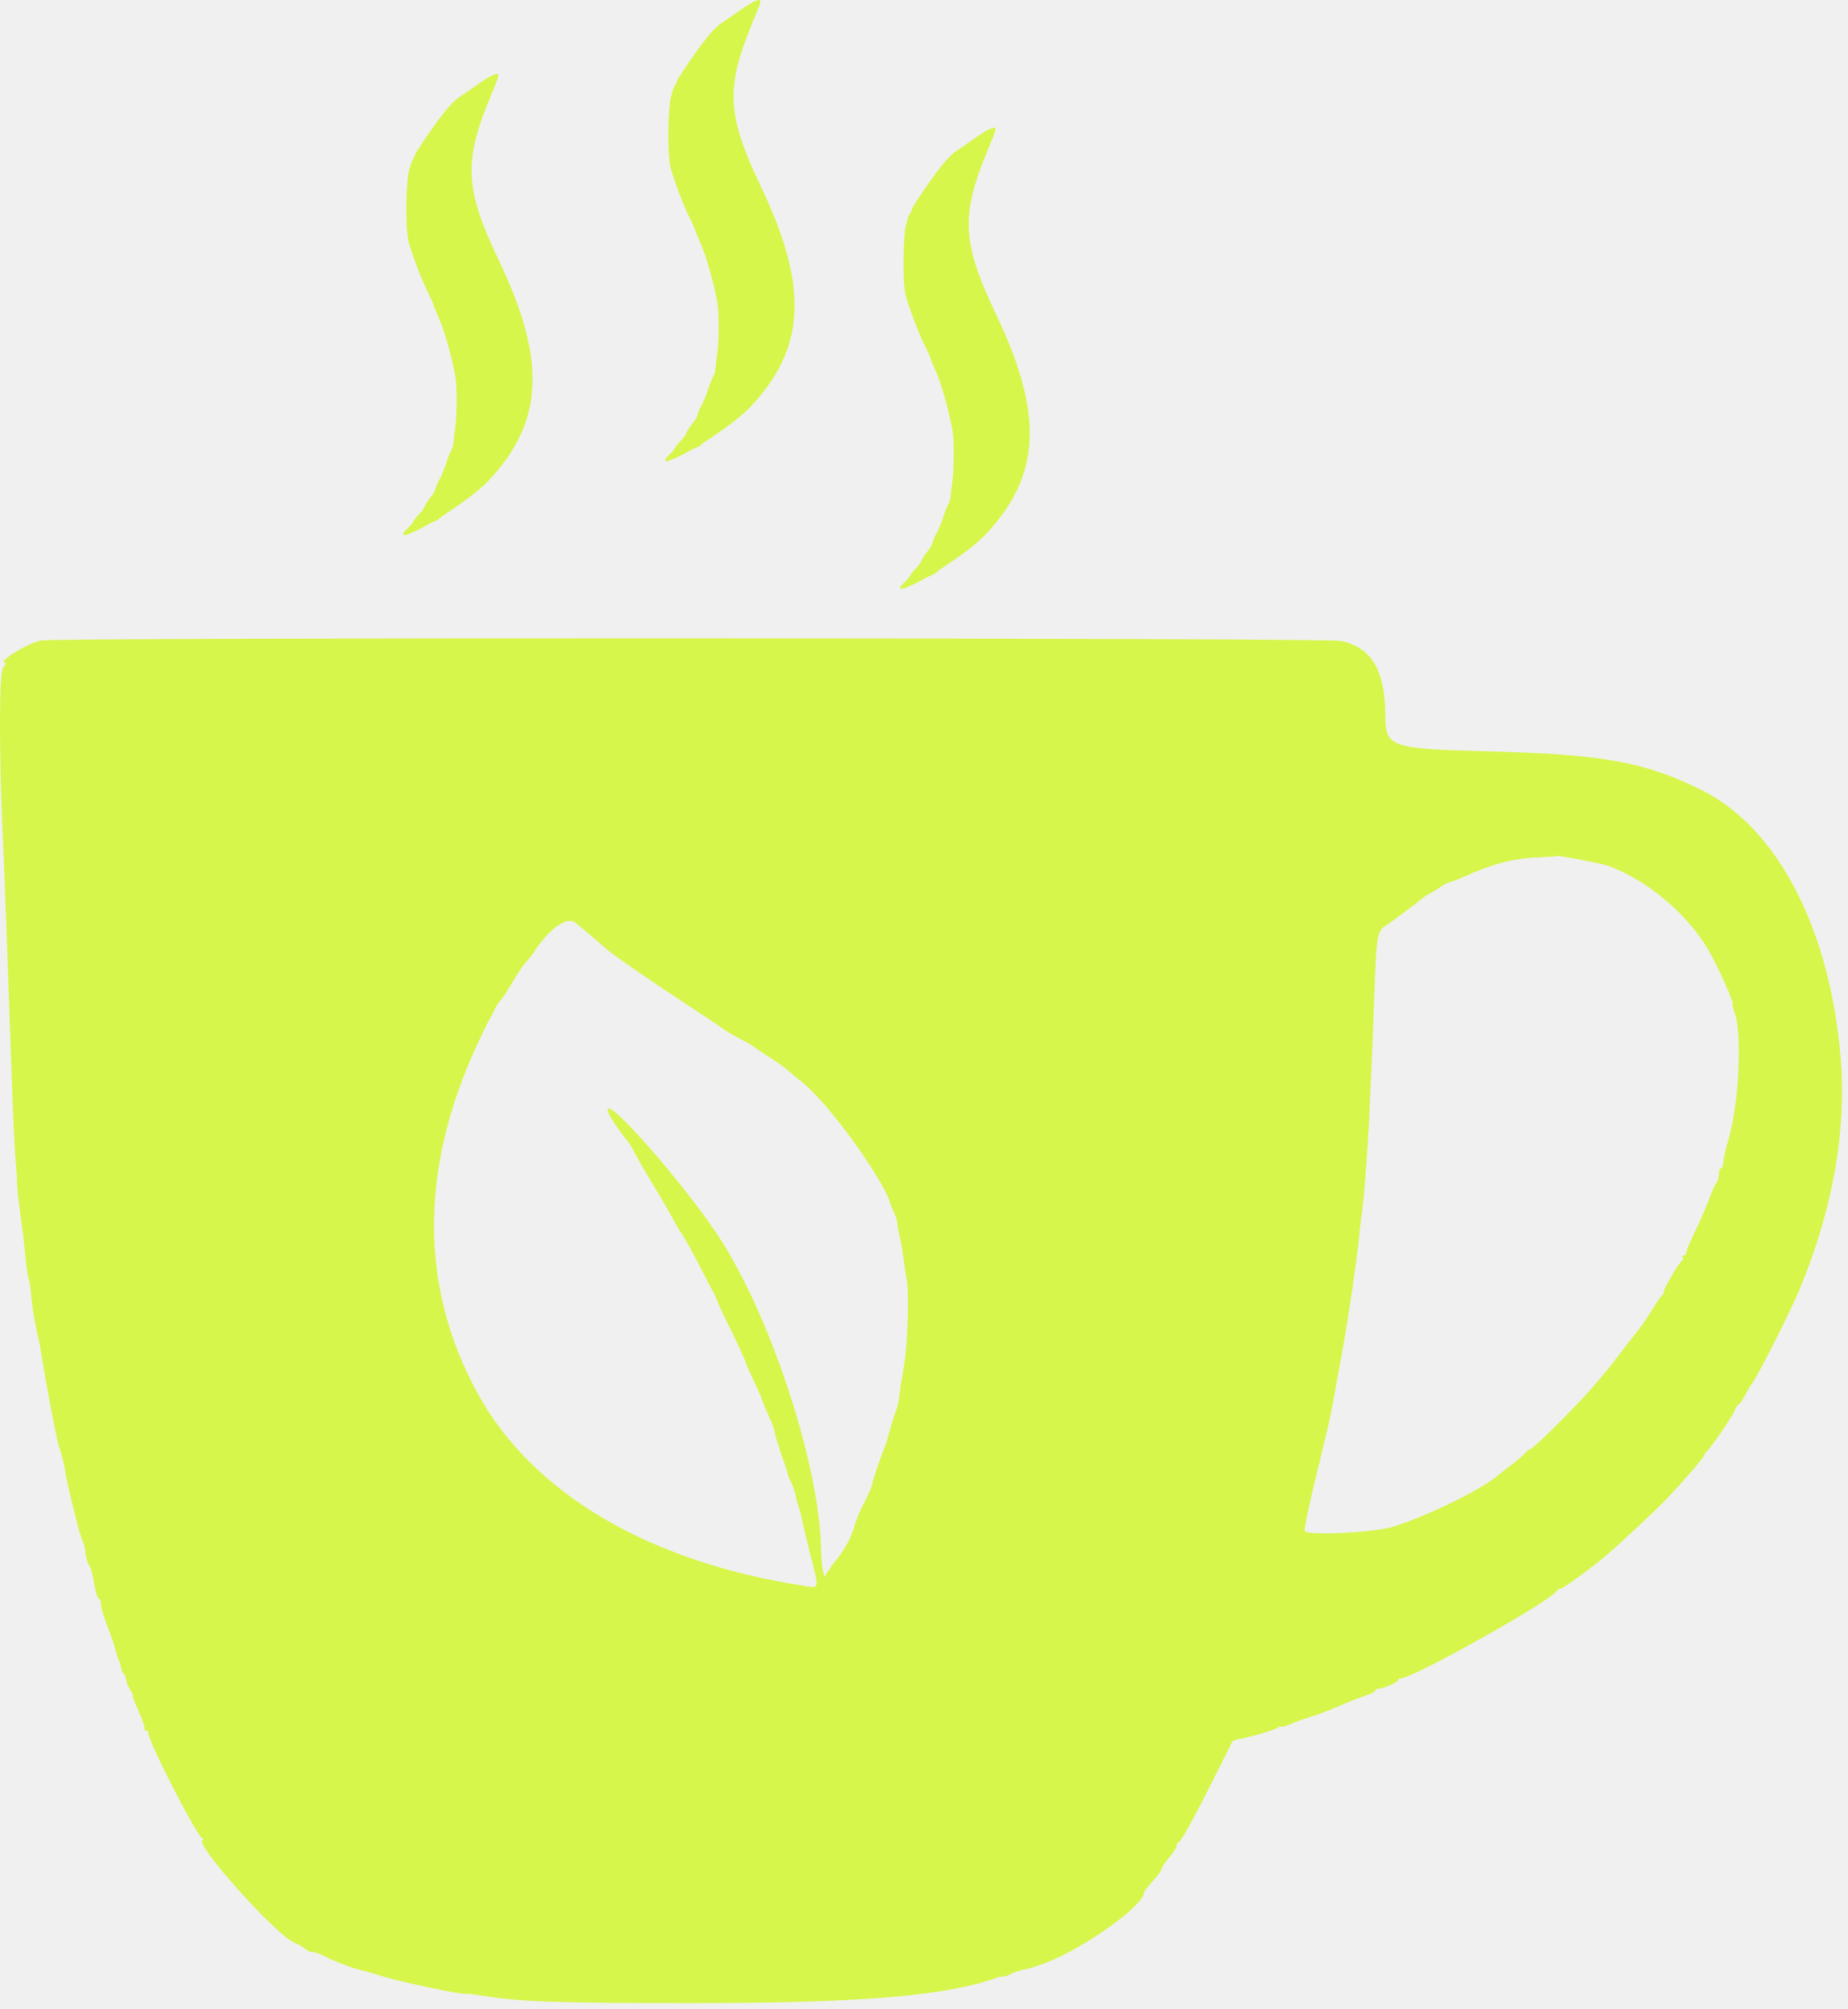
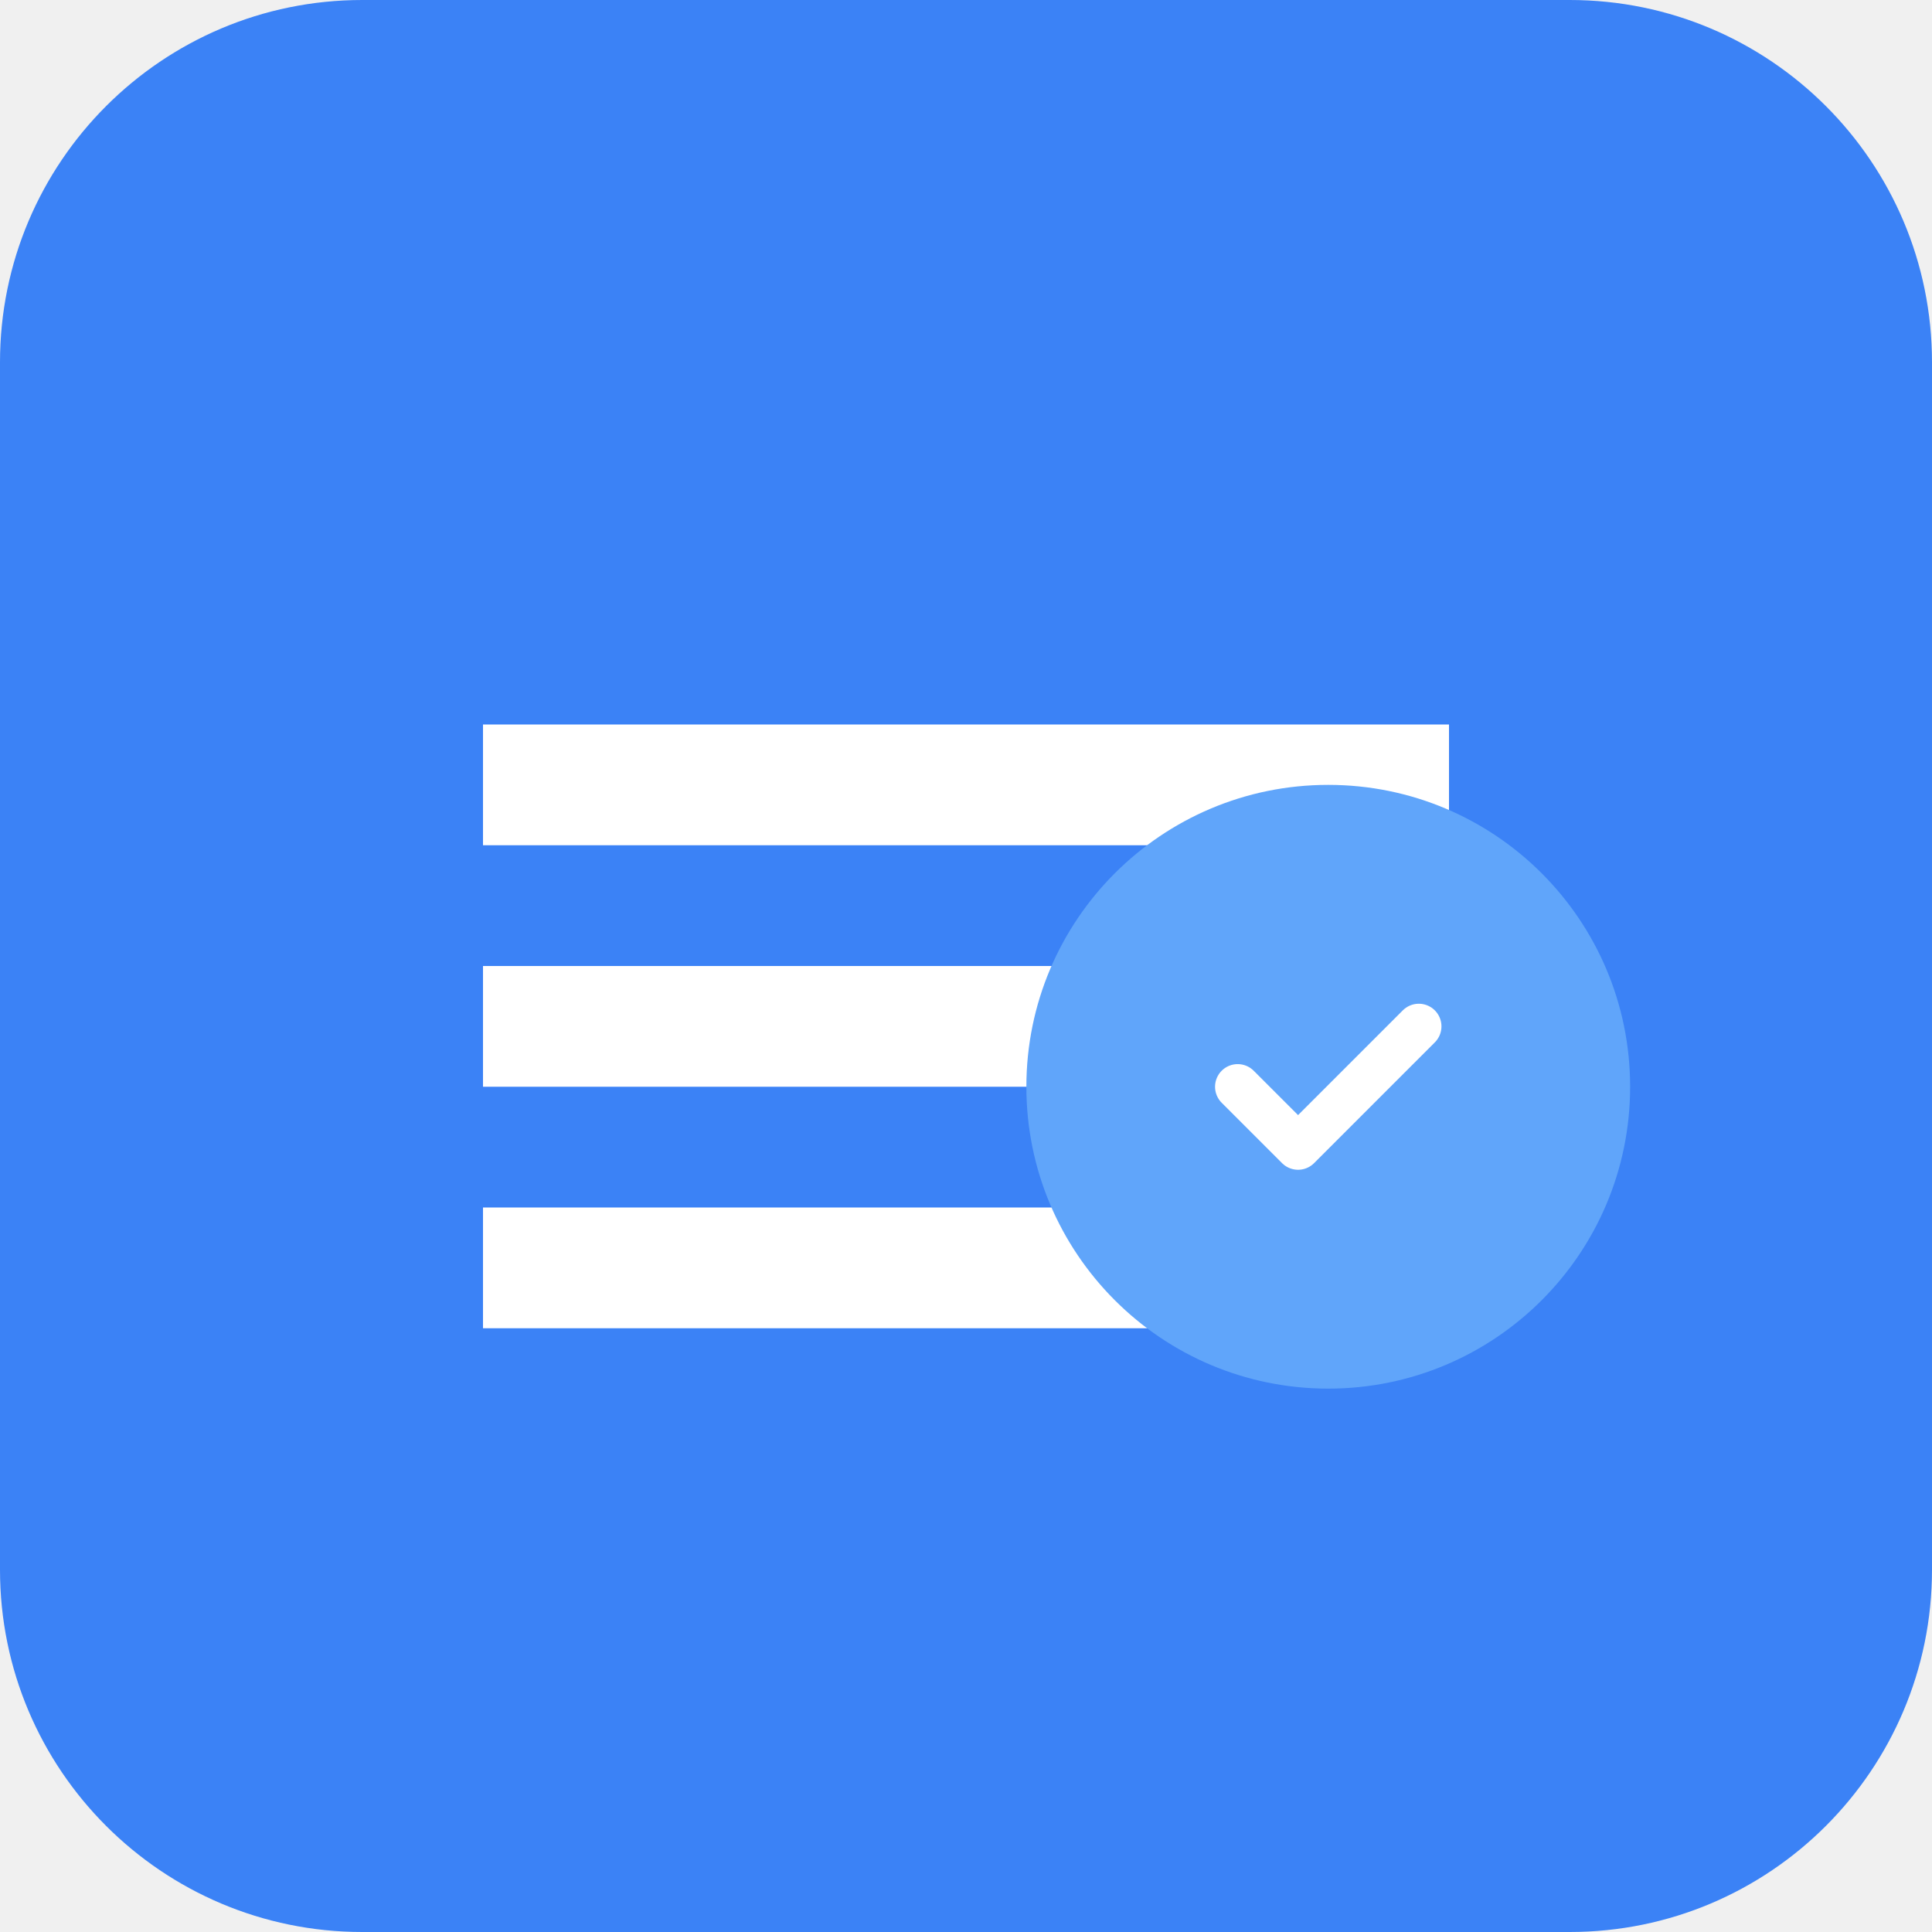
- <svg xmlns="http://www.w3.org/2000/svg" width="275" height="299" viewBox="0 0 275 299" fill="none">
-   <g clip-path="url(#clip0)">
-     <path fill-rule="evenodd" clip-rule="evenodd" d="M0.826 98.679C-0.63 98.679 3.667 95.922 6.049 95.328C7.957 94.852 197.387 94.913 199.613 95.39C204.144 96.362 206.151 99.699 206.206 106.355C206.247 111.253 206.774 111.438 221.79 111.829C238.744 112.27 245.027 113.43 253.456 117.676C264.648 123.313 272.41 138.345 273.998 157.461C274.893 168.233 272.803 180.022 267.907 191.827C266.441 195.361 261.325 205.449 260.675 206.086C260.571 206.188 260.158 206.897 259.758 207.66C259.357 208.424 258.919 209.049 258.786 209.049C258.652 209.049 258.445 209.341 258.325 209.697C258.017 210.615 254.703 215.483 253.976 216.086C253.853 216.188 253.686 216.463 253.605 216.697C253.459 217.115 250.485 220.558 248.037 223.143C246.792 224.458 241.983 228.969 239.555 231.102C237.407 232.987 232.675 236.457 232.251 236.457C232.031 236.457 231.796 236.593 231.728 236.76C231.184 238.098 210.335 249.79 208.494 249.79C208.269 249.79 208.086 249.923 208.086 250.086C208.086 250.403 205.494 251.472 205.031 251.347C204.878 251.305 204.753 251.412 204.753 251.583C204.753 251.754 204.044 252.12 203.179 252.397C202.313 252.675 200.56 253.362 199.282 253.926C198.005 254.49 196.172 255.191 195.208 255.485C194.245 255.778 192.831 256.286 192.068 256.613C191.304 256.94 190.679 257.101 190.679 256.972C190.679 256.842 190.47 256.909 190.216 257.119C189.815 257.45 186.362 258.473 184.24 258.889C183.856 258.964 183.512 259.073 183.476 259.13C183.44 259.188 182.287 261.484 180.914 264.234C177.767 270.54 175.854 274.014 175.443 274.173C175.267 274.241 175.123 274.497 175.123 274.742C175.123 274.988 174.63 275.765 174.027 276.471C173.424 277.176 172.924 277.929 172.916 278.144C172.908 278.358 172.318 279.171 171.605 279.949C170.892 280.728 170.308 281.486 170.308 281.634C170.308 283.63 161.091 290.166 155.308 292.27C153.884 292.789 153.379 292.935 151.814 293.283C151.42 293.37 150.76 293.623 150.347 293.843C149.935 294.064 149.466 294.216 149.305 294.181C149.144 294.146 148.762 294.208 148.456 294.319C140.918 297.055 128.182 298.123 103.086 298.123C82.418 298.123 77.572 297.946 71.419 296.966C70.503 296.82 69.643 296.724 69.509 296.752C68.747 296.915 59.445 294.953 56.573 294.024C55.639 293.722 54.556 293.411 54.166 293.332C52.863 293.071 49.796 291.938 48.476 291.23C47.758 290.846 46.889 290.531 46.544 290.531C46.199 290.531 45.697 290.315 45.427 290.052C45.158 289.789 44.401 289.354 43.744 289.085C40.984 287.957 28.478 273.892 30.204 273.858C30.363 273.855 30.313 273.73 30.091 273.581C29.064 272.885 21.821 258.669 22.075 257.846C22.122 257.693 21.966 257.568 21.728 257.568C21.49 257.568 21.394 257.47 21.513 257.351C21.632 257.231 21.251 256.065 20.664 254.758C20.078 253.452 19.679 252.383 19.777 252.383C19.875 252.383 19.714 252.008 19.42 251.549C19.126 251.091 18.831 250.383 18.764 249.975C18.697 249.568 18.521 249.144 18.373 249.033C18.226 248.923 18.054 248.506 17.992 248.107C17.93 247.709 17.782 247.216 17.664 247.012C17.545 246.809 17.332 246.142 17.19 245.531C17.048 244.92 16.504 243.339 15.981 242.019C15.458 240.698 15.031 239.24 15.031 238.778C15.031 238.316 14.904 237.938 14.749 237.938C14.593 237.938 14.358 237.397 14.226 236.734C14.093 236.072 13.887 235.031 13.767 234.42C13.647 233.809 13.404 233.127 13.228 232.904C13.052 232.682 12.834 231.932 12.744 231.238C12.654 230.543 12.548 229.934 12.509 229.883C12.47 229.832 12.403 229.665 12.36 229.512C12.317 229.359 12.177 228.984 12.049 228.679C11.742 227.943 10.039 221.019 9.819 219.605C9.566 217.984 9.185 216.4 8.794 215.346C8.443 214.397 6.735 205.39 6.055 200.901C5.978 200.392 5.884 199.892 5.847 199.79C5.809 199.688 5.751 199.438 5.718 199.234C5.685 199.031 5.544 198.364 5.405 197.753C5.07 196.281 4.738 194.042 4.567 192.107C4.491 191.242 4.349 190.405 4.251 190.248C4.154 190.09 3.958 188.798 3.817 187.376C3.497 184.173 3.436 183.66 2.932 179.958C2.709 178.319 2.534 176.569 2.543 176.069C2.552 175.569 2.469 174.244 2.358 173.123C2.162 171.136 1.967 166.795 1.602 156.272C0.997 138.854 0.7 130.901 0.461 125.716C-0.162 112.164 -0.152 99.933 0.483 99.298C0.823 98.958 0.978 98.679 0.826 98.679ZM85.731 137.383C85.964 137.586 86.859 138.336 87.72 139.049C88.581 139.762 89.557 140.605 89.89 140.922C91.81 142.755 106.6 152.383 106.6 152.383L106.978 152.66C106.978 152.66 108.105 153.522 109.478 154.234C110.851 154.947 112.058 155.628 112.16 155.748C112.262 155.867 113.331 156.591 114.536 157.356C115.74 158.121 116.963 158.984 117.253 159.274C117.543 159.564 118.348 160.234 119.042 160.764C123.56 164.21 131.961 176.328 132.506 179.132C133.676 181.828 133.461 181.328 133.676 182.94C133.961 184.328 134.141 184.728 134.372 186.458C134.604 188.189 134.874 190.022 134.974 190.531C135.336 192.385 135.114 199.951 134.61 202.938C134.182 205.47 133.954 206.972 133.831 208.054C133.766 208.627 133.537 209.544 133.324 210.091C133.11 210.638 132.731 211.836 132.481 212.753L132.422 212.968C132.084 214.209 131.991 214.547 131.874 214.875C131.825 215.012 131.771 215.147 131.694 215.346C130.844 217.518 129.87 220.434 129.845 220.878C129.828 221.171 129.186 222.612 128.417 224.08C127.649 225.547 127.244 226.973 127.244 226.973L126.961 227.828C126.961 227.828 126.461 229.328 125.461 230.828C124.461 232.328 124.294 232.277 123.734 233.134L122.716 234.692L122.482 233.63C122.353 233.046 122.228 231.568 122.204 230.346C121.967 218.331 115.097 196.995 107.604 185C102.539 176.892 89.11 161.618 90.567 165.623C90.884 166.493 92.961 169.328 93.342 169.728C93.642 170.157 93.342 169.728 93.642 170.157C94 170.5 94.85 172.436 96.327 174.849C97.804 177.262 99.499 180.153 100.094 181.273C100.689 182.392 101.272 183.392 101.39 183.494C101.655 183.722 103.677 187.418 105.038 190.16C105.594 191.281 106.461 192.828 106.461 192.828C106.461 192.828 106.884 194.045 107.664 195.623C109.526 199.392 111.049 202.661 111.049 202.889C111.049 202.989 111.584 204.208 112.237 205.598C112.891 206.987 113.434 208.207 113.444 208.309C113.496 208.816 114.993 211.828 115.172 212.549C115.324 213.162 115.461 213.828 115.461 213.828L115.961 215.328C115.961 215.328 116.102 215.971 116.386 216.734C116.978 218.326 117.234 219.114 117.291 219.516C117.313 219.671 117.588 220.296 117.903 220.905C118.297 222.012 117.903 220.905 118.297 222.012C118.461 222.328 118.364 222.707 118.664 223.557C118.964 224.406 119.298 225.615 119.408 226.242C119.517 226.869 120.031 229.049 120.549 231.086C120.635 231.424 120.716 231.74 120.792 232.036C121.486 234.741 121.747 235.762 121.391 236.073C121.174 236.262 120.73 236.189 120.016 236.072C119.887 236.051 119.749 236.029 119.602 236.006C96.531 232.441 79.252 222.249 71.112 207.403C62.503 191.7 62.436 174.19 70.914 155.716C71.802 153.781 72.696 151.947 72.901 151.642C73.105 151.336 73.44 150.699 73.644 150.225C73.848 149.751 74.252 149.127 74.541 148.838C74.83 148.549 75.614 147.353 76.283 146.181C76.952 145.008 77.815 143.716 78.202 143.309C78.588 142.901 79.179 142.153 79.514 141.646C81.88 138.066 84.478 136.285 85.731 137.383ZM254.315 141.421C251.117 135.967 245.217 131.004 239.382 128.858C238.448 128.514 231.845 127.266 231.705 127.406C231.647 127.463 230.446 127.552 229.036 127.603C225.347 127.737 222.171 128.558 217.994 130.458C216.619 131.084 215.494 131.39 215.494 131.39C215.494 131.39 214.91 131.629 214.197 132.172L212.901 132.961L212.253 133.292C210.997 134.321 206.902 137.387 206.294 137.753C205.002 138.531 204.879 139.27 204.575 148.123C204.463 151.383 204.293 155.716 204.197 157.753C204.101 159.79 203.932 163.54 203.82 166.086C203.61 170.897 202.999 178.922 202.722 180.531C202.634 181.04 202.459 182.54 202.333 183.864C202.009 187.274 200.81 195.522 199.91 200.531C198.44 208.714 198.061 210.727 197.715 212.197C197.522 213.012 196.604 216.825 195.673 220.67C194.743 224.515 194.086 227.765 194.214 227.892C194.897 228.571 204.623 228.081 207.345 227.231C212.528 225.612 220.572 221.668 223.035 219.536C223.471 219.16 224.494 218.355 225.308 217.749C226.123 217.142 226.923 216.437 227.086 216.181C227.249 215.925 227.54 215.716 227.734 215.716C228.161 215.716 234.22 209.716 236.897 206.642C239.112 204.098 239.627 203.466 241.419 201.088C242.132 200.143 243.152 198.839 243.685 198.191C244.219 197.543 245.21 196.096 245.889 194.975C246.568 193.855 247.298 192.816 247.512 192.666C247.726 192.516 247.781 192.391 247.635 192.388C247.308 192.381 249.943 187.802 250.374 187.629C250.544 187.56 250.589 187.352 250.474 187.166C250.359 186.98 250.441 186.827 250.657 186.827C250.873 186.827 251.012 186.702 250.968 186.549C250.923 186.397 251.405 185.188 252.038 183.864C253.266 181.297 253.976 179.654 254.757 177.568C255.023 176.855 255.382 176.113 255.553 175.92C255.724 175.726 255.864 175.184 255.864 174.716C255.864 174.247 256.01 173.864 256.188 173.864C256.366 173.864 256.513 173.489 256.513 173.031C256.514 172.572 256.861 171.031 257.285 169.605C258.834 164.384 259.358 154.021 258.234 150.809C257.967 150.045 257.819 149.42 257.905 149.42C258.211 149.42 255.618 143.643 254.315 141.421Z" fill="#D7F64C" />
-     <path d="M110.138 1.55C110.969 0.959 111.886 0.383 112.175 0.268C113.545 -0.273 113.55 -0.345 111.959 3.499C107.978 13.116 108.197 17.14 113.281 27.808C120.419 42.786 119.954 51.882 111.6 60.664C109.595 62.773 105.078 65.65 105.078 65.65L104.738 65.885L104.09 66.43C103.733 66.549 103.192 66.79 102.886 66.966C99.461 68.925 97.972 69.2 99.763 67.54C100.28 67.061 100.481 66.669 100.481 66.669C100.481 66.669 100.684 66.245 101.203 65.727C101.721 65.207 102.145 64.638 102.145 64.459C102.145 64.459 102.577 63.62 103.104 62.993C103.632 62.367 103.808 61.855 103.808 61.855C103.808 61.855 103.873 61.312 104.263 60.651C104.654 59.989 105.207 58.656 105.492 57.688C105.777 56.721 106.208 55.928 106.208 55.928C106.208 55.928 106.434 55.553 106.47 55.096C106.505 54.636 106.621 53.678 106.726 52.965C107.032 50.904 107.059 46.617 106.778 45.016C106.287 42.228 105.13 38.121 104.346 36.38C103.913 35.419 103.523 34.465 103.479 34.261C103.435 34.059 103.061 33.224 102.648 32.41C101.811 30.759 100.642 27.715 99.874 25.188C99.225 23.05 99.5 15.5 99.858 14.53L100 14C100 14 100.128 13.264 100.455 12.764C100.783 12.264 100.846 11.854 100.846 11.854C100.846 11.854 105.161 4.915 107.292 3.506C108.026 3.019 109.307 2.139 110.138 1.55Z" fill="#D7F64C" />
-     <path d="M145.138 20.549C145.969 19.959 146.886 19.384 147.175 19.268C148.545 18.727 148.55 18.655 146.959 22.5C142.978 32.115 143.197 36.141 148.281 46.809C155.419 61.786 154.954 70.882 146.6 79.665C144.595 81.772 140.078 84.65 140.078 84.65L139.738 84.885L139.09 85.43C138.733 85.549 138.192 85.79 137.886 85.966C134.461 87.925 132.972 88.2 134.763 86.54C135.28 86.061 135.481 85.669 135.481 85.669C135.481 85.669 135.684 85.245 136.203 84.727C136.721 84.207 137.145 83.638 137.145 83.459C137.145 83.459 137.577 82.621 138.104 81.993C138.632 81.368 138.808 80.855 138.808 80.855C138.808 80.855 138.873 80.312 139.263 79.65C139.654 78.989 140.207 77.656 140.492 76.688C140.777 75.721 141.208 74.928 141.208 74.928C141.208 74.928 141.434 74.553 141.47 74.096C141.505 73.636 141.621 72.678 141.726 71.966C142.032 69.904 142.059 65.617 141.778 64.016C141.287 61.228 140.13 57.121 139.346 55.38C138.913 54.419 138.523 53.465 138.479 53.261C138.435 53.059 138.061 52.224 137.648 51.41C136.811 49.758 135.642 46.715 134.874 44.188C134.225 42.05 134.5 34.5 134.858 33.531L135 33C135 33 135.128 32.264 135.455 31.765C135.783 31.264 135.846 30.855 135.846 30.855C135.846 30.855 140.161 23.915 142.292 22.506C143.026 22.02 144.307 21.14 145.138 20.549Z" fill="#D7F64C" />
-     <path d="M71.138 12.55C71.969 11.96 72.886 11.383 73.175 11.268C74.545 10.727 74.55 10.655 72.959 14.499C68.978 24.116 69.197 28.14 74.281 38.809C81.419 53.786 80.954 62.882 72.6 71.665C70.595 73.772 66.078 76.65 66.078 76.65L65.738 76.885L65.09 77.43C64.733 77.549 64.192 77.79 63.886 77.966C60.461 79.925 58.972 80.2 60.763 78.54C61.28 78.061 61.481 77.669 61.481 77.669C61.481 77.669 61.684 77.245 62.203 76.727C62.721 76.207 63.145 75.638 63.145 75.459C63.145 75.459 63.577 74.621 64.104 73.993C64.632 73.368 64.808 72.855 64.808 72.855C64.808 72.855 64.873 72.312 65.263 71.65C65.654 70.989 66.207 69.656 66.492 68.688C66.777 67.721 67.208 66.928 67.208 66.928C67.208 66.928 67.434 66.553 67.47 66.096C67.505 65.636 67.621 64.678 67.726 63.965C68.032 61.904 68.059 57.617 67.778 56.016C67.287 53.228 66.13 49.121 65.346 47.38C64.913 46.419 64.523 45.465 64.479 45.261C64.435 45.059 64.061 44.224 63.648 43.41C62.811 41.758 61.642 38.715 60.874 36.188C60.225 34.05 60.5 26.5 60.858 25.53L61 25C61 25 61.128 24.265 61.455 23.765C61.783 23.264 61.846 22.855 61.846 22.855C61.846 22.855 66.161 15.915 68.292 14.505C69.026 14.02 70.307 13.139 71.138 12.55Z" fill="#D7F64C" />
-   </g>
-   <defs>
-     <clipPath id="clip0">
-       <rect width="274.2" height="298.12" fill="white" />
-     </clipPath>
-   </defs>
+ <svg xmlns="http://www.w3.org/2000/svg" width="128" height="128" viewBox="0 0 128 128">
+   <rect width="128" height="128" rx="24" fill="#3b82f6" />
+   <path d="M32 48h64v8H32zM32 64h48v8H32zM32 80h56v8H32z" fill="white" />
+   <circle cx="88" cy="72" r="20" fill="#60a5fa" />
+   <path d="M82 72l4 4 8-8" stroke="white" stroke-width="3" fill="none" stroke-linecap="round" stroke-linejoin="round" />
</svg>
